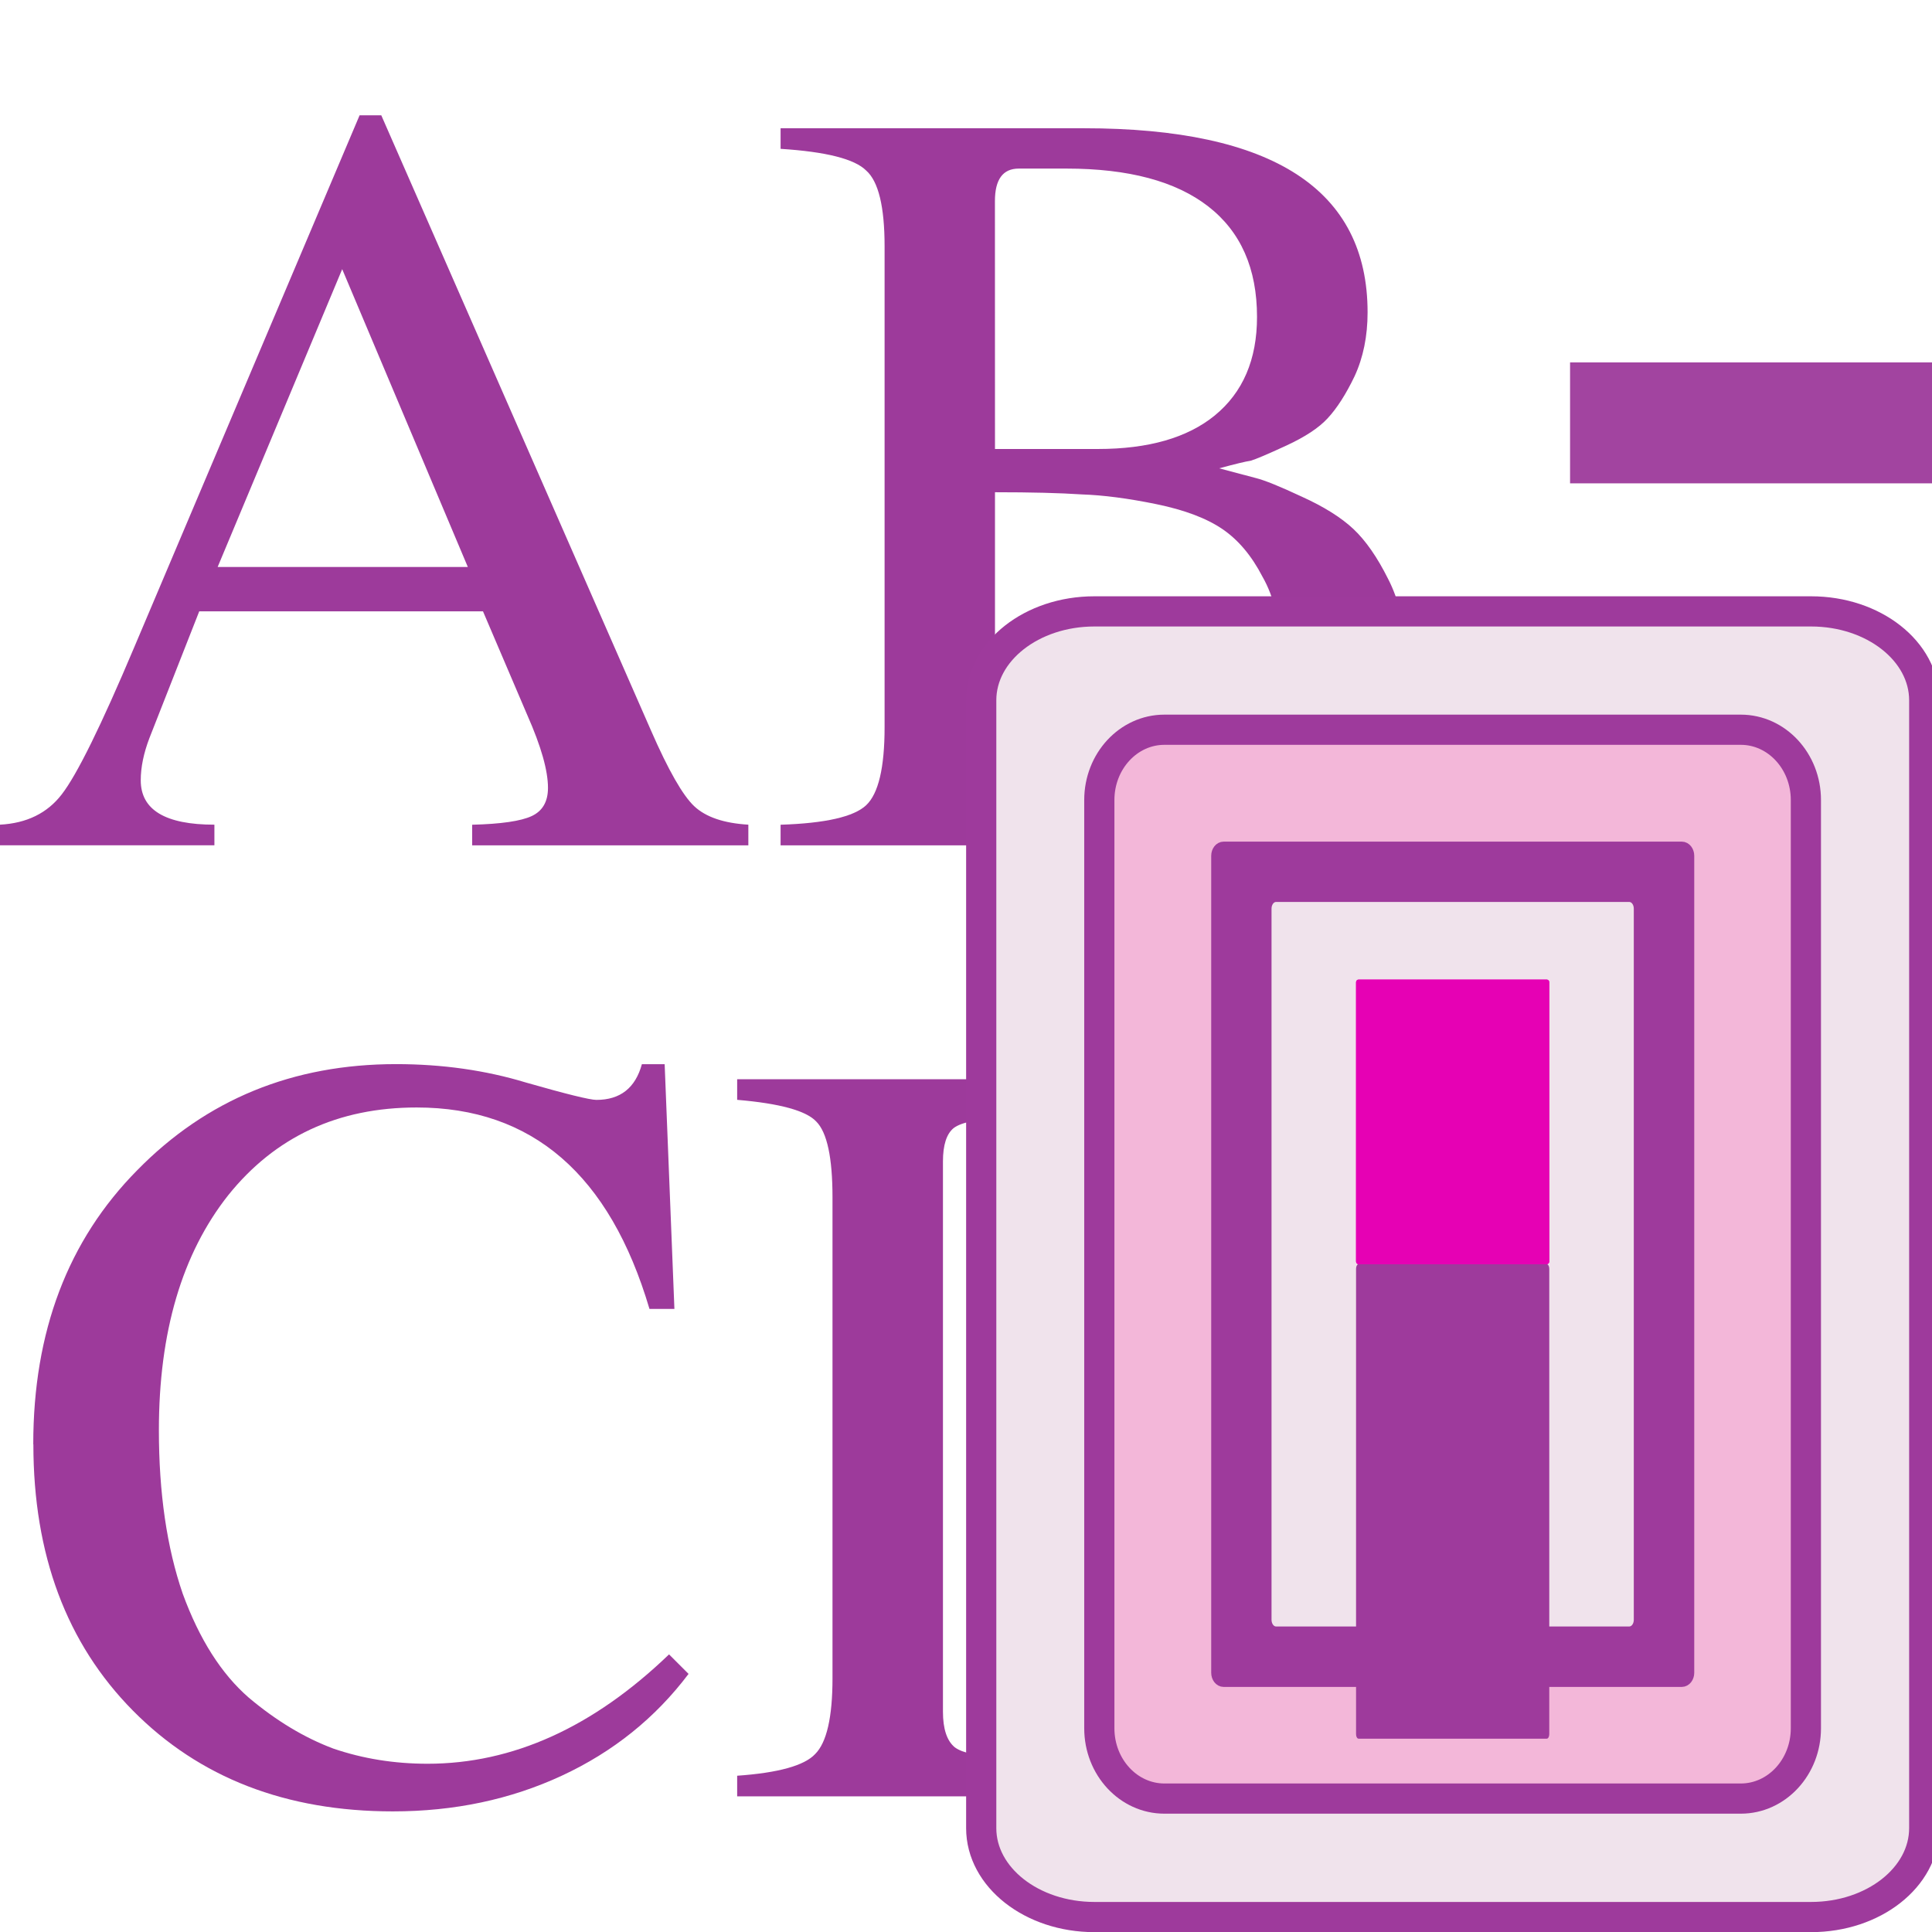
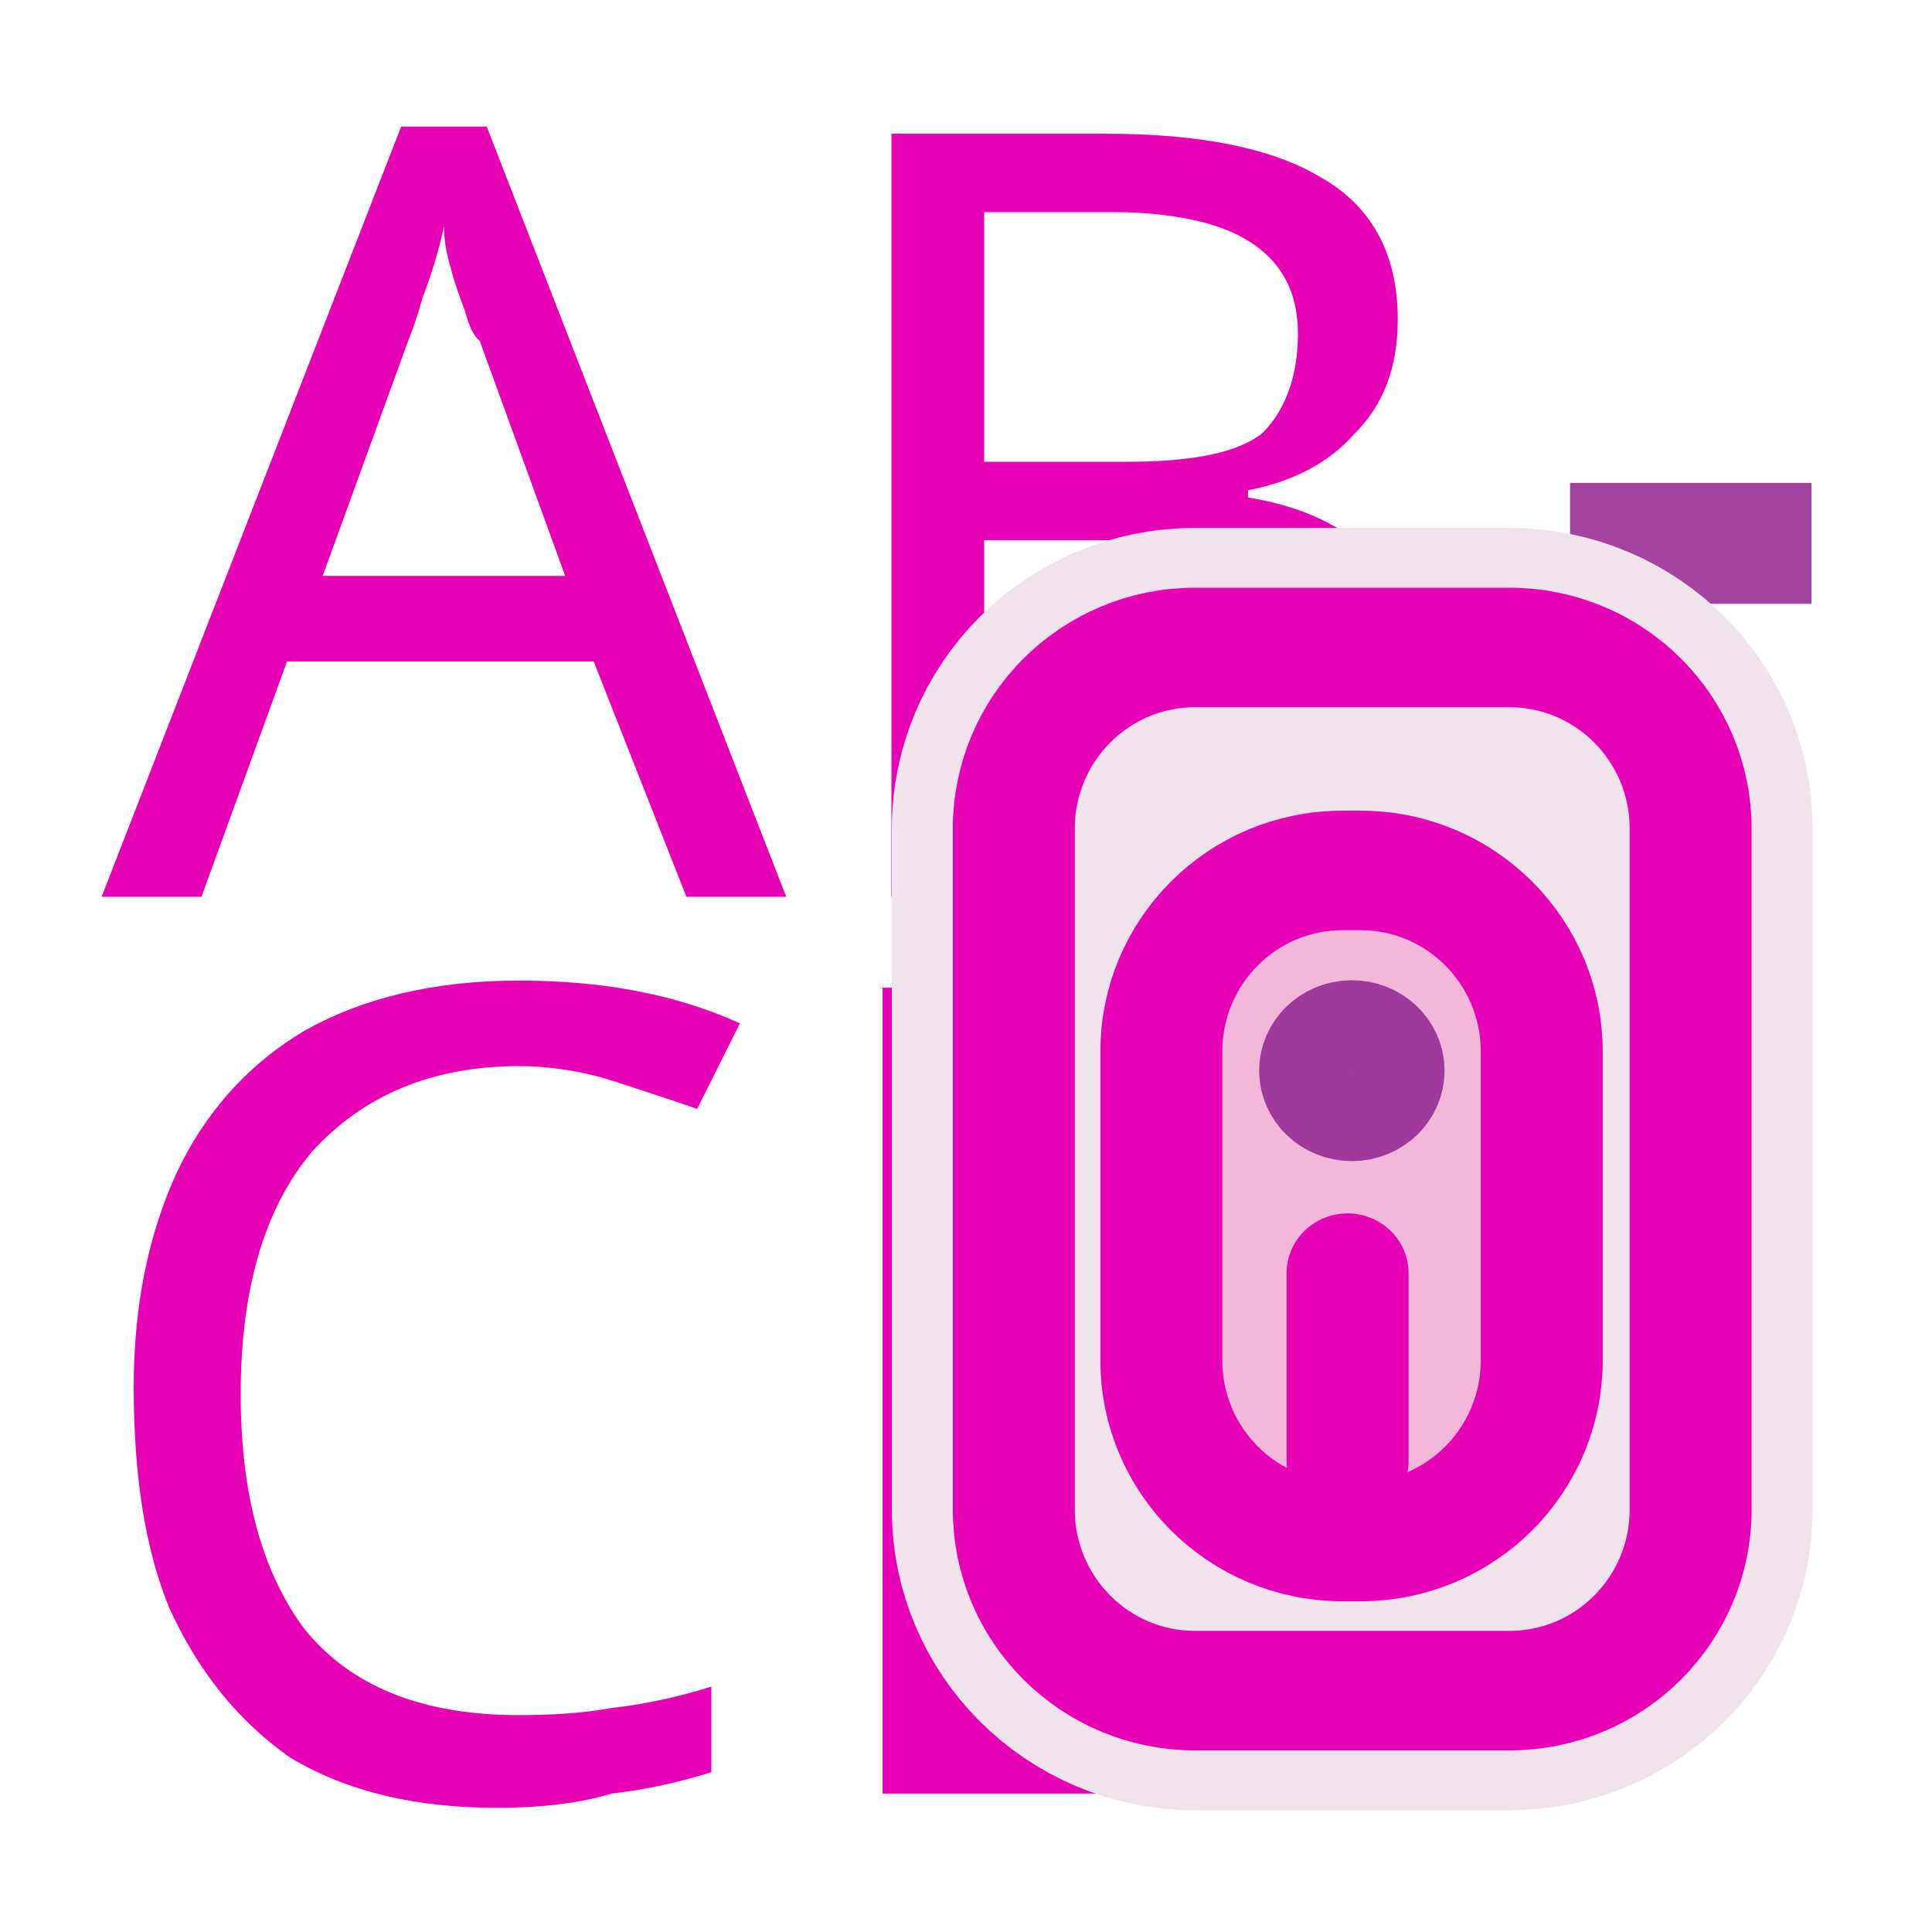
<svg xmlns="http://www.w3.org/2000/svg" height="16" viewBox="0 0 4.233 4.233" width="16" id="svg2" version="1.1">
  <defs id="defs97">
-     <linearGradient id="o-3" gradientTransform="matrix(0.125,0,0,0.09642857,-9.78519,2.892148)" gradientUnits="userSpaceOnUse" x1="154.282" x2="154.282" y1="104.822" y2="115.193">
+     <linearGradient id="o-3" gradientTransform="matrix(0.125,0,0,0.09642857,11.01747,2.587251)" gradientUnits="userSpaceOnUse" x1="154.282" x2="154.282" y1="104.822" y2="115.193">
      <stop offset="0" stop-color="#4c78fd" id="stop93" />
      <stop offset="1" stop-color="#85a2fe" id="stop95" />
    </linearGradient>
  </defs>
  <clipPath id="a">
    <path d="m41.356 933.744h83.944v117.522h-83.944z" id="path5" />
  </clipPath>
  <filter id="b" color-interpolation-filters="sRGB" height="1.074" width="1.138" x="-.069" y="-.037">
    <feGaussianBlur stdDeviation="1.056" id="feGaussianBlur8" />
  </filter>
  <linearGradient id="c" gradientUnits="userSpaceOnUse" x1="102.308" x2="106.01" y1="39.142" y2="209.453">
    <stop offset="0" stop-color="#99999c" id="stop11" />
    <stop offset=".5" stop-color="#9c9ca1" id="stop13" />
    <stop offset="1" stop-color="#cdcdd1" id="stop15" />
  </linearGradient>
  <linearGradient id="d" gradientUnits="userSpaceOnUse" x1="78.611" x2="120.344" y1="88.852" y2="111.547">
    <stop offset="0" stop-color="#fff" id="stop18" />
    <stop offset="1" stop-color="#ccc" id="stop20" />
  </linearGradient>
  <linearGradient id="e" gradientUnits="userSpaceOnUse" x1="88.381" x2="130.486" y1="1008.997" y2="1015.695">
    <stop offset="0" stop-color="#7b7b7b" id="stop23" />
    <stop offset="1" stop-color="#797979" stop-opacity="0" id="stop25" />
  </linearGradient>
  <linearGradient id="f" gradientUnits="userSpaceOnUse" x1="98.408" x2="115.255" y1="30.759" y2="77.141">
    <stop offset="0" stop-color="#fff" stop-opacity=".683" id="stop28" />
    <stop offset="1" stop-color="#fff" stop-opacity="0" id="stop30" />
  </linearGradient>
  <linearGradient id="g" gradientTransform="matrix(0.5829163,0,0,0.6667638,62.17703,-566.6896)" gradientUnits="userSpaceOnUse" x1="63.012" x2="63.012" y1="945.898" y2="1033.157">
    <stop offset="0" stop-color="#545454" stop-opacity=".988" id="stop33" />
    <stop offset="1" stop-color="#ebebeb" id="stop35" />
  </linearGradient>
  <linearGradient id="h" gradientTransform="matrix(0.480454,0,0,0.661786,128.7348,-578.5159)" gradientUnits="userSpaceOnUse" x1="-60.536" x2="-60.357" y1="979.505" y2="1009.505">
    <stop offset="0" stop-color="#979797" id="stop38" />
    <stop offset=".148" stop-color="#f6f6f6" id="stop40" />
    <stop offset=".284" stop-color="#e2e2e2" id="stop42" />
    <stop offset=".412" stop-color="#dedede" id="stop44" />
    <stop offset=".412" stop-color="#f6f6f6" id="stop46" />
    <stop offset="1" stop-color="#6b6b6b" id="stop48" />
  </linearGradient>
  <linearGradient id="i" gradientTransform="matrix(0.480454,0,0,0.5830934,128.7668,499.7665)" gradientUnits="userSpaceOnUse" x1="-61.079" x2="-60.641" y1="-1056.658" y2="-1010.913">
    <stop offset="0" stop-color="#777" id="stop51" />
    <stop offset=".182" stop-color="#a8a8a8" id="stop53" />
    <stop offset=".229" stop-color="#cdcdcd" id="stop55" />
    <stop offset=".346" stop-color="#f7f7f7" id="stop57" />
    <stop offset="1" stop-color="#fff" id="stop59" />
  </linearGradient>
-   <g id="g4275">
-     <path d="m 3.44,0.794 0.794,0 0,0.265 -0.794,0 z" id="path63" style="fill:#9d3a9b;fill-opacity:0.943" />
-     <g transform="matrix(0.125,0,0,0.125,0,-32.90351)" id="g65" style="fill:#9d3a9b;stroke-width:0.475">
-       <path style="fill:#9d3a9b" d="m 13.117,277.684 0,0.361 -4.841,0 0,-0.361 q 0.759,-0.019 1.044,-0.152 0.285,-0.133 0.285,-0.494 0,-0.456 -0.361,-1.272 l -0.778,-1.822 -4.974,0 -0.873,2.221 q -0.152,0.399 -0.152,0.74 0,0.778 1.291,0.778 l 0,0.361 -3.759,0 0,-0.361 Q 0.702,277.646 1.082,277.152 q 0.399,-0.513 1.272,-2.582 l 3.949,-9.321 0.38,0 4.727,10.782 q 0.456,1.044 0.759,1.329 0.304,0.285 0.949,0.323 z m -9.302,-4.518 4.385,0 -2.202,-5.22 z" id="path67" />
-       <path style="fill:#9d3a9b" d="m 24.616,274.628 q 0,0.57 -0.209,1.12 -0.209,0.551 -0.702,1.101 -0.475,0.532 -1.424,0.873 -0.949,0.323 -2.259,0.323 l -6.34,0 0,-0.361 q 1.177,-0.038 1.5,-0.342 0.323,-0.304 0.323,-1.367 l 0,-8.429 q 0,-1.044 -0.323,-1.329 -0.304,-0.304 -1.5,-0.38 l 0,-0.361 5.315,0 q 4.974,0 4.974,3.227 0,0.626 -0.228,1.12 -0.228,0.475 -0.475,0.74 -0.228,0.247 -0.721,0.475 -0.494,0.228 -0.626,0.266 -0.133,0.019 -0.551,0.133 0.437,0.114 0.645,0.171 0.228,0.057 0.797,0.323 0.588,0.266 0.911,0.57 0.323,0.304 0.607,0.873 0.285,0.551 0.285,1.253 z m -5.98,2.715 q 0.854,0 1.481,-0.114 0.626,-0.114 1.177,-0.38 0.551,-0.285 0.835,-0.835 0.304,-0.551 0.304,-1.367 0,-0.778 -0.304,-1.31 -0.285,-0.551 -0.702,-0.835 -0.418,-0.285 -1.158,-0.437 -0.74,-0.152 -1.31,-0.171 -0.569,-0.038 -1.519,-0.038 l 0,4.708 q 0,0.456 0.247,0.626 0.247,0.152 0.949,0.152 z m -1.196,-6.245 1.803,0 q 1.329,0 2.05,-0.588 0.74,-0.607 0.74,-1.727 0,-1.272 -0.854,-1.936 -0.854,-0.664 -2.487,-0.664 l -0.835,0 q -0.418,0 -0.418,0.57 z" id="path69" />
+   <path d="M 3.44,1.058 H 3.969 V 1.323 H 3.44 Z" id="path6" style="fill:#9d3a9b;fill-opacity:0.943;stroke-width:1" />
+   <text xml:space="preserve" style="font-style:normal;font-weight:normal;font-size:17.553px;line-height:0;font-family:sans-serif;letter-spacing:0px;word-spacing:0px;fill:#000000;fill-opacity:1;stroke:none;stroke-width:0.265" x="0.221" y="1.964" id="text820">
+     <tspan x="0.221" y="1.964" style="font-style:normal;font-variant:normal;font-weight:normal;font-stretch:normal;font-size:2.34px;line-height:0;font-family:Nunito;-inkscape-font-specification:Nunito;fill:#e602b4;stroke-width:0.265" id="tspan822">AB</tspan>
+     <tspan x="0.221" y="5.959" style="font-style:normal;font-variant:normal;font-weight:normal;font-stretch:normal;font-size:2.34px;line-height:0;font-family:Nunito;-inkscape-font-specification:Nunito;fill:#e602b4;stroke-width:0.265" id="tspan826" />
+   </text>
+   <text xml:space="preserve" style="font-style:normal;font-weight:normal;font-size:2.473px;line-height:1.25;font-family:sans-serif;letter-spacing:0px;word-spacing:0px;fill:#000000;fill-opacity:1;stroke:none;stroke-width:0.265" x="0.136" y="3.928" id="text830">
+     <tspan id="tspan828" x="0.136" y="3.928" style="font-style:normal;font-variant:normal;font-weight:normal;font-stretch:normal;font-family:Nunito;-inkscape-font-specification:Nunito;fill:#e602b4;stroke-width:0.265">CD</tspan>
+   </text>
+   <g transform="matrix(0.1633666,0,0,0.1633679,0.1364699,0.1644102)" style="stroke-width:1.62" id="g914">
+     <g style="fill:#f0e3ec;stroke:#f0e3ec;stroke-width:3.207;stroke-miterlimit:4;stroke-dasharray:none" id="g909" transform="matrix(1.020363,0,0,1,-1.075649,-0.8326081)">
+       <rect style="opacity:1;fill:#f0e3ec;fill-opacity:1;fill-rule:evenodd;stroke:#f0e3ec;stroke-width:3.207;stroke-linecap:round;stroke-linejoin:round;stroke-miterlimit:4;stroke-dasharray:none;stroke-opacity:1;paint-order:markers fill stroke" id="rect901" width="8.896" height="13.99" x="13.561" y="8.51" rx="2.381" ry="2.429" />
+       <rect ry="2.429" rx="2.381" y="11.5" x="15.5" height="9" width="5" id="rect903" style="opacity:1;fill:#f0e3ec;fill-opacity:1;fill-rule:evenodd;stroke:#f0e3ec;stroke-width:3.207;stroke-linecap:round;stroke-linejoin:round;stroke-miterlimit:4;stroke-dasharray:none;stroke-opacity:1;paint-order:markers fill stroke" />
+       <path style="opacity:1;fill:#f0e3ec;fill-opacity:1;fill-rule:evenodd;stroke:#f0e3ec;stroke-width:3.207;stroke-linecap:round;stroke-linejoin:round;stroke-miterlimit:4;stroke-dasharray:none;stroke-opacity:1;paint-order:markers fill stroke" id="path905" d="m 18.421,14.186 a 0.417,0.411 0 0 1 -0.415,0.411 0.417,0.411 0 0 1 -0.419,-0.407 0.417,0.411 0 0 1 0.41,-0.416 0.417,0.411 0 0 1 0.424,0.402 l -0.417,0.009 z" />
+       <path style="fill:#f0e3ec;stroke:#f0e3ec;stroke-width:3.207;stroke-linecap:round;stroke-linejoin:round;stroke-miterlimit:4;stroke-dasharray:none;stroke-opacity:1" d="m 17.948,16.901 v 2.523" id="path907" />
    </g>
-     <g transform="matrix(0.125,0,0,0.125,0,-32.92489)" id="g71" style="fill:#9d3a9b;stroke-width:0.475">
-       <path style="fill:#9d3a9b" d="m 0.583,288.714 q 0,-2.961 1.822,-4.803 1.822,-1.86 4.537,-1.86 1.215,0 2.278,0.323 1.063,0.304 1.234,0.304 0.626,0 0.797,-0.626 l 0.399,0 0.171,4.29 -0.437,0 q -1.044,-3.531 -4.081,-3.531 -2.069,0 -3.303,1.538 -1.215,1.538 -1.215,4.119 0,1.652 0.418,2.866 0.437,1.196 1.158,1.822 0.721,0.607 1.481,0.892 0.778,0.266 1.652,0.266 2.24,0 4.233,-1.917 l 0.342,0.342 q -0.873,1.158 -2.221,1.784 -1.348,0.626 -2.961,0.626 -2.81,0 -4.556,-1.765 -1.746,-1.765 -1.746,-4.67 z" id="path73" />
-       <path style="fill:#9d3a9b" d="m 25.62,288.543 q 0,0.854 -0.19,1.671 -0.19,0.816 -0.702,1.69 -0.513,0.873 -1.31,1.519 -0.797,0.626 -2.126,1.044 -1.31,0.418 -2.98,0.418 l -5.391,0 0,-0.361 q 1.082,-0.076 1.367,-0.38 0.304,-0.304 0.304,-1.329 l 0,-8.429 q 0,-1.044 -0.285,-1.329 -0.266,-0.285 -1.386,-0.38 l 0,-0.361 5.125,0 q 1.727,0 3.075,0.399 1.367,0.38 2.183,1.006 0.835,0.607 1.367,1.462 0.551,0.835 0.74,1.652 0.209,0.816 0.209,1.708 z m -2.069,0.133 q 0,-0.816 -0.171,-1.557 -0.152,-0.759 -0.569,-1.519 -0.418,-0.778 -1.082,-1.329 -0.664,-0.551 -1.746,-0.892 -1.082,-0.361 -2.468,-0.361 -0.588,0 -0.797,0.152 -0.19,0.152 -0.19,0.588 l 0,9.643 q 0,0.456 0.209,0.626 0.209,0.152 0.778,0.152 6.037,0 6.037,-5.505 z" id="path75" />
-     </g>
-     <g id="g4534" transform="matrix(0.2645833,0,0,0.2645833,0.0077776,-0.00823276)">
-       <path style="fill:url(#o-3)" id="path125" d="M 9,13 13,13 l 0,1 -4,1.3e-5 z" />
-       <rect style="opacity:1;fill:#f0e3ec;fill-opacity:1;fill-rule:nonzero;stroke:#9e3a9c;stroke-width:0.25;stroke-linecap:round;stroke-linejoin:round;stroke-miterlimit:4;stroke-dasharray:none;stroke-dashoffset:0;stroke-opacity:1" id="rect4392" width="7.809" height="10.812" x="8.096" y="5.094" rx="0.937" ry="0.736" />
-       <rect ry="0.582" rx="0.539" y="6.074" x="9.074" height="8.851" width="5.851" id="rect4402" style="opacity:1;fill:#f3b7d9;fill-opacity:1;fill-rule:nonzero;stroke:#9e3a9c;stroke-width:0.25;stroke-linecap:round;stroke-linejoin:round;stroke-miterlimit:4;stroke-dasharray:none;stroke-dashoffset:0;stroke-opacity:1" />
-       <rect style="opacity:1;fill:#9e3a9c;fill-opacity:1;fill-rule:nonzero;stroke:#9e3a9c;stroke-width:0.107;stroke-linecap:round;stroke-linejoin:round;stroke-miterlimit:4;stroke-dasharray:none;stroke-dashoffset:0;stroke-opacity:1" id="rect4404" width="3.893" height="6.893" x="10.054" y="7.054" rx="0.05" ry="0.064" />
-       <rect ry="0.056" rx="0.038" y="7.5" x="10.5" height="6" width="3" id="rect4406" style="opacity:1;fill:#f0e3ec;fill-opacity:1;fill-rule:nonzero;stroke:none;stroke-width:0.025;stroke-linecap:round;stroke-linejoin:round;stroke-miterlimit:4;stroke-dasharray:none;stroke-dashoffset:0;stroke-opacity:1" />
-       <rect style="opacity:1;fill:#e601b4;fill-opacity:1;fill-rule:nonzero;stroke:none;stroke-width:0.025;stroke-linecap:round;stroke-linejoin:round;stroke-miterlimit:4;stroke-dasharray:none;stroke-dashoffset:0;stroke-opacity:1" id="rect4419" width="1.6" height="2.357" x="11.2" y="8.143" rx="0.021" ry="0.022" />
-       <g id="g4530" transform="translate(-5.6624413e-6,0)">
-         <rect style="opacity:1;fill:#9e3a9c;fill-opacity:1;fill-rule:nonzero;stroke:none;stroke-width:0.025;stroke-linecap:round;stroke-linejoin:round;stroke-miterlimit:4;stroke-dasharray:none;stroke-dashoffset:0;stroke-opacity:1" id="rect4421" width="1.6" height="3.929" x="11.2" y="10.5" rx="0.021" ry="0.037" />
-         <rect style="opacity:1;fill:#e601b4;fill-opacity:1;fill-rule:nonzero;stroke:none;stroke-width:0.025;stroke-linecap:round;stroke-linejoin:round;stroke-miterlimit:4;stroke-dasharray:none;stroke-dashoffset:0;stroke-opacity:1" id="rect4423" width="1.6" height="2.357" x="11.2" y="8.143" rx="0.021" ry="0.022" />
-       </g>
+     <g transform="matrix(1.020363,0,0,1,-1.075649,-0.8326081)" id="g890" style="stroke-width:1.603">
+       <rect ry="2.429" rx="2.381" y="8.51" x="13.561" height="13.99" width="8.896" id="rect887" style="opacity:1;fill:#f0e3ec;fill-opacity:1;fill-rule:evenodd;stroke:#e602b4;stroke-width:1.603;stroke-linecap:round;stroke-linejoin:round;stroke-miterlimit:4;stroke-dasharray:none;stroke-opacity:1;paint-order:markers fill stroke" />
+       <rect style="opacity:1;fill:#f3b7d9;fill-opacity:1;fill-rule:evenodd;stroke:#e602b4;stroke-width:1.603;stroke-linecap:round;stroke-linejoin:round;stroke-miterlimit:4;stroke-dasharray:none;stroke-opacity:1;paint-order:markers fill stroke" id="rect891" width="5" height="9" x="15.5" y="11.5" rx="2.381" ry="2.429" />
+       <path d="m 18.421,14.186 a 0.417,0.411 0 0 1 -0.415,0.411 0.417,0.411 0 0 1 -0.419,-0.407 0.417,0.411 0 0 1 0.41,-0.416 0.417,0.411 0 0 1 0.424,0.402 l -0.417,0.009 z" id="path895" style="opacity:1;fill:none;fill-opacity:1;fill-rule:evenodd;stroke:#9d3a9b;stroke-width:1.603;stroke-linecap:round;stroke-linejoin:round;stroke-miterlimit:4;stroke-dasharray:none;stroke-opacity:1;paint-order:markers fill stroke" />
+       <path id="path897" d="m 17.948,16.901 v 2.523" style="fill:none;stroke:#e602b4;stroke-width:1.603px;stroke-linecap:round;stroke-linejoin:round;stroke-opacity:1" />
    </g>
  </g>
</svg>
